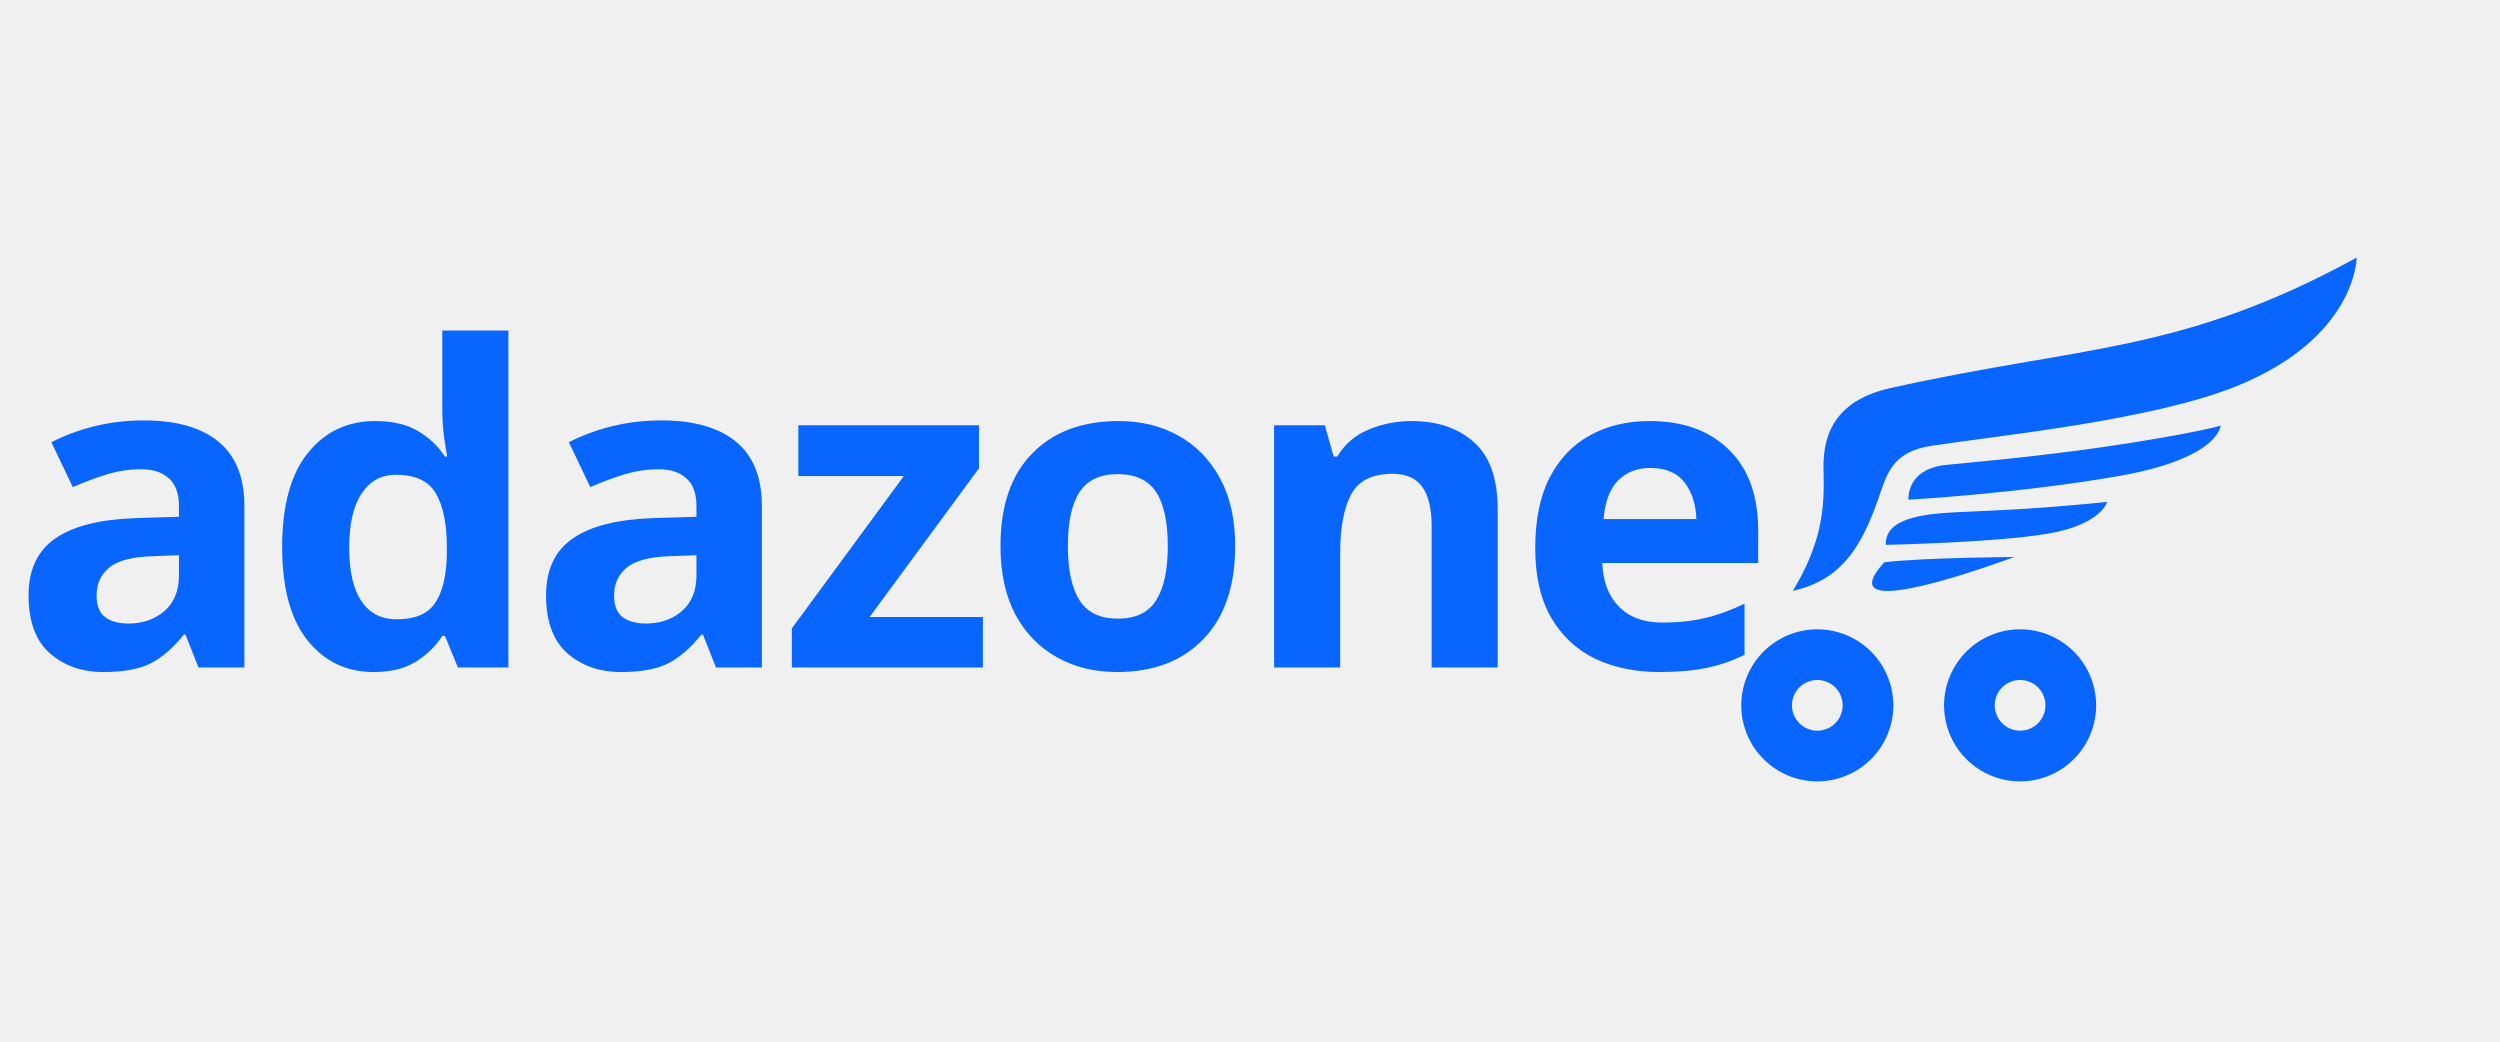
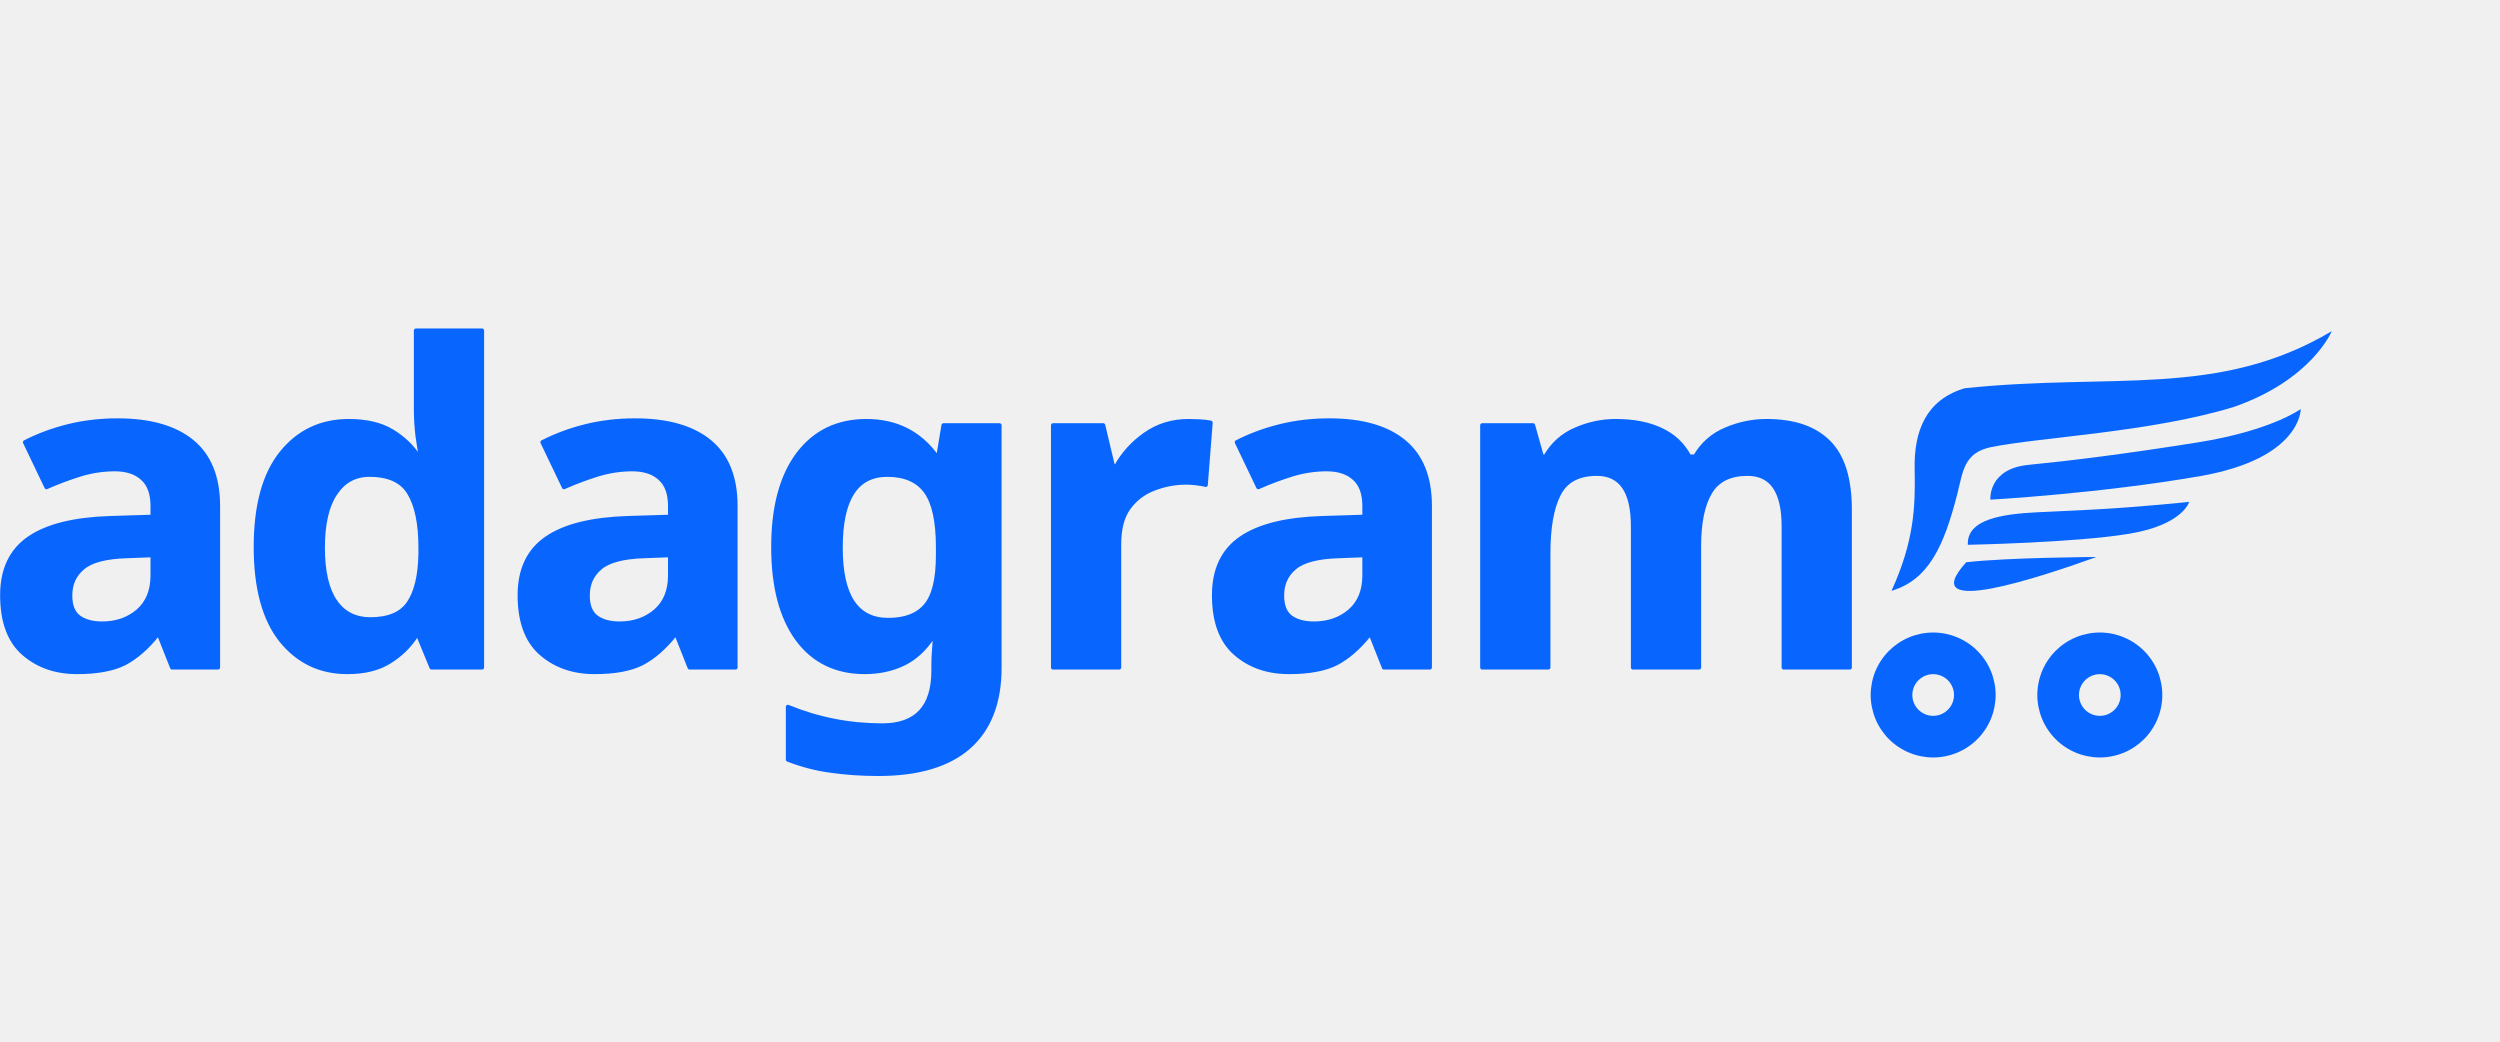
<svg xmlns="http://www.w3.org/2000/svg" width="120" height="50" viewBox="0 0 120 50" version="1.1" id="SVGRoot">
  <defs id="defs132">
    <rect x="11.236" y="7.285" width="69.721" height="10.07" id="rect3" />
    <rect x="12.943" y="23.094" width="88.414" height="18.186" id="rect1" />
    <rect x="-1.478" y="42.333" width="127.885" height="23.822" id="rect3454" />
    <clipPath id="b983e3c625">
      <path d="m 142,147.301 h 115 v 72.75 H 142 Z m 0,0" clip-rule="nonzero" id="path1144" />
    </clipPath>
    <clipPath id="0e8c13dd3a">
      <path d="m 70.262,116.359 h 89.156 v 70.5 H 70.262 Z m 0,0" clip-rule="nonzero" id="path1147" />
    </clipPath>
    <clipPath id="b983e3c625-3">
      <path d="m 142,147.301 h 115 v 72.75 H 142 Z m 0,0" clip-rule="nonzero" id="path1144-6" />
    </clipPath>
    <clipPath id="0e8c13dd3a-7">
      <path d="m 70.262,116.359 h 89.156 v 70.5 H 70.262 Z m 0,0" clip-rule="nonzero" id="path1147-5" />
    </clipPath>
    <clipPath id="b983e3c625-3-1">
      <path d="m 142,147.301 h 115 v 72.75 H 142 Z m 0,0" clip-rule="nonzero" id="path1144-6-2" />
    </clipPath>
  </defs>
  <g id="layer1" style="display:inline">
-     <text xml:space="preserve" style="font-style:normal;font-variant:normal;font-weight:normal;font-stretch:normal;font-size:19.795px;line-height:0;font-family:Manrope;-inkscape-font-specification:Manrope;letter-spacing:-0.742px;fill:#0866ff;fill-opacity:1;stroke:none;stroke-width:0.1;stroke-linecap:round;stroke-linejoin:round;stroke-miterlimit:4;stroke-dasharray:none;stroke-opacity:1;paint-order:stroke markers fill" x="0.479" y="32.039" id="text2">
-       <tspan id="tspan2" x="0.479" y="32.039" style="font-style:normal;font-variant:normal;font-weight:600;font-stretch:normal;font-size:21.277px;font-family:'IBM Plex Sans';-inkscape-font-specification:'IBM Plex Sans Semi-Bold';word-spacing:0px;fill:#0866ff;fill-opacity:1;stroke:none;stroke-width:0.1;stroke-linecap:round;stroke-linejoin:round;stroke-miterlimit:4;stroke-dasharray:none;stroke-opacity:1;paint-order:stroke markers fill">adazone</tspan>
+     <text xml:space="preserve" style="font-style:normal;font-variant:normal;font-weight:normal;font-stretch:normal;font-size:19.795px;line-height:0;font-family:Manrope;-inkscape-font-specification:Manrope;letter-spacing:-0.742px;fill:#0866ff;fill-opacity:1;stroke:none;stroke-width:0.2;stroke-linecap:round;stroke-linejoin:round;stroke-miterlimit:4;stroke-dasharray:none;stroke-opacity:1;paint-order:stroke markers fill" x="-0.787" y="32.039" id="text2">
+       <tspan id="tspan2" x="-0.787" y="32.039" style="font-style:normal;font-variant:normal;font-weight:600;font-stretch:normal;font-size:21.277px;font-family:'IBM Plex Sans';-inkscape-font-specification:'IBM Plex Sans Semi-Bold';word-spacing:0px;fill:#0866ff;fill-opacity:1;stroke:#0866ff;stroke-width:0.2;stroke-linecap:round;stroke-linejoin:round;stroke-miterlimit:4;stroke-dasharray:none;stroke-opacity:1;paint-order:stroke markers fill">adagram</tspan>
    </text>
-     <path fill="#ffffff" d="m 87.23,30.206 c -0.119,0 -0.239,0.006 -0.357,0.018 -0.119,0.012 -0.237,0.029 -0.354,0.053 -0.117,0.023 -0.234,0.052 -0.348,0.087 -0.114,0.035 -0.227,0.075 -0.337,0.121 -0.11,0.046 -0.218,0.097 -0.324,0.153 -0.105,0.056 -0.207,0.117 -0.307,0.184 -0.1,0.067 -0.196,0.137 -0.288,0.213 -0.092,0.076 -0.18,0.156 -0.265,0.241 -0.085,0.084 -0.165,0.173 -0.241,0.266 -0.076,0.092 -0.147,0.188 -0.213,0.287 -0.067,0.099 -0.128,0.201 -0.184,0.307 -0.057,0.105 -0.108,0.213 -0.153,0.324 -0.045,0.11 -0.086,0.223 -0.121,0.338 -0.035,0.114 -0.064,0.23 -0.087,0.347 -0.024,0.117 -0.041,0.235 -0.053,0.354 -0.012,0.119 -0.018,0.239 -0.018,0.358 0,0.119 0.006,0.239 0.018,0.357 0.012,0.119 0.029,0.237 0.053,0.354 0.023,0.117 0.052,0.234 0.087,0.348 0.035,0.114 0.075,0.227 0.121,0.337 0.045,0.11 0.097,0.218 0.153,0.324 0.056,0.105 0.117,0.207 0.184,0.307 0.067,0.099 0.137,0.196 0.213,0.288 0.076,0.092 0.156,0.18 0.241,0.265 0.084,0.085 0.173,0.165 0.265,0.241 0.093,0.076 0.189,0.147 0.288,0.213 0.1,0.067 0.201,0.128 0.307,0.184 0.105,0.056 0.213,0.108 0.324,0.153 0.11,0.046 0.223,0.086 0.337,0.121 0.115,0.035 0.231,0.064 0.348,0.087 0.117,0.024 0.235,0.041 0.354,0.053 0.119,0.012 0.239,0.018 0.357,0.018 0.12,0 0.239,-0.006 0.358,-0.018 0.119,-0.012 0.237,-0.029 0.354,-0.053 0.117,-0.023 0.234,-0.052 0.347,-0.087 0.115,-0.035 0.228,-0.075 0.338,-0.121 0.11,-0.046 0.218,-0.097 0.324,-0.153 0.105,-0.056 0.207,-0.117 0.307,-0.184 0.1,-0.067 0.196,-0.137 0.287,-0.213 0.093,-0.076 0.181,-0.156 0.266,-0.241 0.085,-0.084 0.165,-0.173 0.241,-0.265 0.076,-0.093 0.147,-0.189 0.213,-0.288 0.067,-0.099 0.127,-0.201 0.184,-0.307 0.056,-0.105 0.108,-0.213 0.153,-0.324 0.046,-0.11 0.086,-0.223 0.121,-0.337 0.035,-0.115 0.064,-0.231 0.087,-0.348 0.024,-0.117 0.041,-0.235 0.053,-0.354 0.012,-0.119 0.018,-0.239 0.018,-0.357 0,-0.12 -0.006,-0.239 -0.018,-0.358 -0.012,-0.119 -0.029,-0.237 -0.053,-0.354 -0.023,-0.117 -0.052,-0.233 -0.087,-0.347 -0.035,-0.115 -0.075,-0.228 -0.121,-0.338 -0.045,-0.11 -0.097,-0.218 -0.153,-0.324 -0.056,-0.105 -0.117,-0.207 -0.184,-0.307 -0.067,-0.099 -0.137,-0.196 -0.213,-0.287 -0.076,-0.093 -0.156,-0.181 -0.241,-0.266 -0.084,-0.085 -0.173,-0.165 -0.266,-0.241 -0.092,-0.076 -0.188,-0.147 -0.287,-0.213 -0.1,-0.067 -0.201,-0.127 -0.307,-0.184 -0.105,-0.056 -0.213,-0.108 -0.324,-0.153 -0.11,-0.046 -0.223,-0.086 -0.338,-0.121 -0.114,-0.035 -0.23,-0.064 -0.347,-0.087 -0.117,-0.024 -0.235,-0.041 -0.354,-0.053 -0.119,-0.012 -0.239,-0.018 -0.358,-0.018 z m 0,4.867 c -0.079,0 -0.158,-0.008 -0.237,-0.024 -0.078,-0.015 -0.154,-0.039 -0.228,-0.069 -0.073,-0.03 -0.144,-0.068 -0.21,-0.112 -0.067,-0.045 -0.128,-0.095 -0.185,-0.152 -0.057,-0.056 -0.107,-0.118 -0.152,-0.185 -0.044,-0.066 -0.082,-0.137 -0.112,-0.21 -0.03,-0.074 -0.054,-0.15 -0.069,-0.228 -0.016,-0.078 -0.024,-0.158 -0.024,-0.237 0,-0.08 0.008,-0.159 0.024,-0.238 0.015,-0.078 0.039,-0.154 0.069,-0.228 0.03,-0.073 0.068,-0.144 0.112,-0.21 0.045,-0.067 0.095,-0.128 0.152,-0.185 0.057,-0.056 0.118,-0.107 0.185,-0.152 0.066,-0.044 0.137,-0.082 0.21,-0.112 0.074,-0.03 0.15,-0.054 0.228,-0.069 0.078,-0.016 0.158,-0.024 0.237,-0.024 0.08,0 0.159,0.008 0.238,0.024 0.078,0.015 0.154,0.039 0.228,0.069 0.073,0.03 0.144,0.068 0.21,0.112 0.067,0.045 0.128,0.095 0.185,0.152 0.057,0.056 0.107,0.118 0.152,0.185 0.044,0.066 0.082,0.137 0.112,0.21 0.03,0.074 0.054,0.15 0.069,0.228 0.016,0.078 0.024,0.158 0.024,0.238 0,0.079 -0.008,0.158 -0.024,0.237 -0.015,0.078 -0.039,0.154 -0.069,0.228 -0.03,0.073 -0.068,0.144 -0.112,0.21 -0.045,0.067 -0.095,0.128 -0.152,0.185 -0.057,0.056 -0.118,0.107 -0.185,0.152 -0.066,0.044 -0.137,0.082 -0.21,0.112 -0.074,0.03 -0.15,0.054 -0.228,0.069 -0.078,0.016 -0.158,0.024 -0.238,0.024 z m 0,0" fill-opacity="1" fill-rule="nonzero" id="path1160" style="display:inline;fill:#0866ff;fill-opacity:1;stroke-width:0.216" />
-     <path fill="#ffffff" d="m 96.964,30.206 c -0.119,0 -0.239,0.006 -0.357,0.018 -0.119,0.012 -0.237,0.029 -0.354,0.053 -0.117,0.023 -0.234,0.052 -0.347,0.087 -0.115,0.035 -0.228,0.075 -0.338,0.121 -0.11,0.046 -0.218,0.097 -0.324,0.153 -0.105,0.056 -0.207,0.117 -0.307,0.184 -0.1,0.067 -0.196,0.137 -0.288,0.213 -0.092,0.076 -0.18,0.156 -0.265,0.241 -0.085,0.084 -0.165,0.173 -0.241,0.266 -0.076,0.092 -0.147,0.188 -0.213,0.287 -0.067,0.099 -0.127,0.201 -0.184,0.307 -0.056,0.105 -0.108,0.213 -0.153,0.324 -0.046,0.11 -0.086,0.223 -0.121,0.338 -0.035,0.114 -0.064,0.23 -0.087,0.347 -0.024,0.117 -0.041,0.235 -0.053,0.354 -0.012,0.119 -0.018,0.239 -0.018,0.358 0,0.119 0.006,0.239 0.018,0.357 0.012,0.119 0.029,0.237 0.053,0.354 0.023,0.117 0.052,0.234 0.087,0.348 0.035,0.114 0.075,0.227 0.121,0.337 0.046,0.11 0.097,0.218 0.153,0.324 0.056,0.105 0.117,0.207 0.184,0.307 0.067,0.099 0.137,0.196 0.213,0.288 0.076,0.092 0.156,0.18 0.241,0.265 0.084,0.085 0.173,0.165 0.265,0.241 0.093,0.076 0.189,0.147 0.288,0.213 0.1,0.067 0.201,0.128 0.307,0.184 0.105,0.056 0.213,0.108 0.324,0.153 0.11,0.046 0.223,0.086 0.338,0.121 0.114,0.035 0.23,0.064 0.347,0.087 0.117,0.024 0.235,0.041 0.354,0.053 0.119,0.012 0.239,0.018 0.357,0.018 0.12,0 0.239,-0.006 0.358,-0.018 0.119,-0.012 0.237,-0.029 0.354,-0.053 0.117,-0.023 0.234,-0.052 0.347,-0.087 0.115,-0.035 0.228,-0.075 0.338,-0.121 0.11,-0.046 0.218,-0.097 0.324,-0.153 0.105,-0.056 0.207,-0.117 0.307,-0.184 0.1,-0.067 0.196,-0.137 0.288,-0.213 0.092,-0.076 0.18,-0.156 0.265,-0.241 0.085,-0.084 0.165,-0.173 0.241,-0.265 0.076,-0.093 0.147,-0.189 0.213,-0.288 0.067,-0.099 0.127,-0.201 0.184,-0.307 0.056,-0.105 0.108,-0.213 0.153,-0.324 0.046,-0.11 0.086,-0.223 0.121,-0.337 0.035,-0.115 0.064,-0.231 0.087,-0.348 0.024,-0.117 0.041,-0.235 0.053,-0.354 0.012,-0.119 0.018,-0.239 0.018,-0.357 0,-0.12 -0.006,-0.239 -0.018,-0.358 -0.012,-0.119 -0.029,-0.237 -0.053,-0.354 -0.023,-0.117 -0.052,-0.233 -0.087,-0.347 -0.035,-0.115 -0.075,-0.228 -0.121,-0.338 -0.045,-0.11 -0.097,-0.218 -0.153,-0.324 -0.056,-0.105 -0.117,-0.207 -0.184,-0.307 -0.067,-0.099 -0.137,-0.196 -0.213,-0.287 -0.076,-0.093 -0.156,-0.181 -0.241,-0.266 -0.084,-0.085 -0.173,-0.165 -0.266,-0.241 -0.092,-0.076 -0.188,-0.147 -0.287,-0.213 -0.1,-0.067 -0.201,-0.127 -0.307,-0.184 -0.105,-0.056 -0.213,-0.108 -0.324,-0.153 -0.11,-0.046 -0.223,-0.086 -0.338,-0.121 -0.114,-0.035 -0.23,-0.064 -0.347,-0.087 -0.117,-0.024 -0.235,-0.041 -0.354,-0.053 -0.119,-0.012 -0.239,-0.018 -0.358,-0.018 z m 0,4.867 c -0.079,0 -0.158,-0.008 -0.237,-0.024 -0.078,-0.015 -0.154,-0.039 -0.228,-0.069 -0.073,-0.03 -0.144,-0.068 -0.21,-0.112 -0.067,-0.045 -0.128,-0.095 -0.185,-0.152 -0.056,-0.056 -0.107,-0.118 -0.152,-0.185 -0.044,-0.066 -0.082,-0.137 -0.112,-0.21 -0.03,-0.074 -0.054,-0.15 -0.069,-0.228 -0.016,-0.078 -0.024,-0.158 -0.024,-0.237 0,-0.08 0.007,-0.159 0.024,-0.238 0.015,-0.078 0.039,-0.154 0.069,-0.228 0.03,-0.073 0.068,-0.144 0.112,-0.21 0.045,-0.067 0.095,-0.128 0.152,-0.185 0.056,-0.056 0.118,-0.107 0.185,-0.152 0.066,-0.044 0.137,-0.082 0.21,-0.112 0.074,-0.03 0.15,-0.054 0.228,-0.069 0.078,-0.016 0.158,-0.024 0.237,-0.024 0.08,0 0.159,0.008 0.238,0.024 0.078,0.015 0.154,0.039 0.228,0.069 0.073,0.03 0.144,0.068 0.21,0.112 0.067,0.045 0.128,0.095 0.185,0.152 0.057,0.056 0.107,0.118 0.152,0.185 0.044,0.066 0.082,0.137 0.112,0.21 0.03,0.074 0.054,0.15 0.069,0.228 0.016,0.078 0.024,0.158 0.024,0.238 0,0.079 -0.007,0.158 -0.024,0.237 -0.015,0.078 -0.039,0.154 -0.069,0.228 -0.03,0.073 -0.068,0.144 -0.112,0.21 -0.045,0.067 -0.095,0.128 -0.152,0.185 -0.056,0.056 -0.118,0.107 -0.185,0.152 -0.066,0.044 -0.137,0.082 -0.21,0.112 -0.074,0.03 -0.15,0.054 -0.228,0.069 -0.078,0.016 -0.158,0.024 -0.238,0.024 z m 0,0" fill-opacity="1" fill-rule="nonzero" id="path1162" style="display:inline;fill:#0866ff;fill-opacity:1;stroke-width:0.216" />
-     <g id="g34801" transform="matrix(1.523463,0,0,1.142857,-86.34367,-2.529108)" style="fill:#0866ff;fill-opacity:1;stroke:none;stroke-opacity:1">
-       <path style="display:inline;fill:#0866ff;fill-opacity:1;stroke:none;stroke-width:0.199;stroke-opacity:1" d="m 113.164,27.028 c 0.945,-2.091 0.999,-3.52 0.966,-5.103 -0.033,-1.63 0.482,-2.924 2.092,-3.407 6.029,-1.804 9.146,-1.429 14.706,-5.486 0,0 0,3.346 -3.769,5.392 -2.709,1.462 -7.631,2.099 -9.65,2.515 -1.126,0.242 -1.355,1.046 -1.603,2.032 -0.556,2.186 -1.194,3.595 -2.742,4.057" id="path33289-7" />
-       <path style="display:inline;fill:#0866ff;fill-opacity:1;stroke:none;stroke-width:0.199;stroke-opacity:1" d="m 116.043,25.828 c 1.307,-0.201 4.104,-0.221 4.104,-0.221 -1.662,0.797 -5.749,2.644 -4.104,0.221 z" id="path33287-0" />
-       <path style="display:inline;fill:#0866ff;fill-opacity:1;stroke:none;stroke-width:0.199;stroke-opacity:1" d="m 116.095,25.096 c -0.04,-1.079 1.086,-1.294 2.185,-1.367 0.657,-0.04 1.315,-0.081 1.684,-0.107 1.543,-0.107 3.105,-0.329 3.105,-0.329 0,0 -0.195,0.966 -1.898,1.341 -1.697,0.375 -5.076,0.462 -5.076,0.462 z" id="path33285-9" />
-       <path style="display:inline;fill:#0866ff;fill-opacity:1;stroke:none;stroke-width:0.199;stroke-opacity:1" d="m 116.806,23.199 c 0,0 -0.087,-1.294 1.2,-1.462 1.287,-0.168 3.473,-0.429 5.78,-0.919 2.307,-0.489 2.857,-0.73 2.857,-0.73 0,0 -0.033,1.374 -3.212,2.119 -3.172,0.738 -6.625,0.993 -6.625,0.993 z" id="path1156-3" />
-     </g>
+     <path fill="#ffffff" d="m 92.792,30.36 c -0.098,0 -0.196,0.005 -0.294,0.015 -0.098,0.01 -0.195,0.024 -0.291,0.044 -0.096,0.019 -0.192,0.043 -0.286,0.071 -0.093,0.028 -0.186,0.062 -0.277,0.099 -0.091,0.037 -0.179,0.08 -0.266,0.126 -0.087,0.046 -0.17,0.096 -0.252,0.151 -0.082,0.055 -0.161,0.113 -0.237,0.175 -0.075,0.062 -0.148,0.128 -0.218,0.198 -0.07,0.069 -0.136,0.142 -0.198,0.218 -0.062,0.076 -0.121,0.154 -0.175,0.236 -0.055,0.082 -0.105,0.166 -0.151,0.252 -0.046,0.087 -0.089,0.175 -0.126,0.266 -0.037,0.091 -0.071,0.184 -0.099,0.278 -0.028,0.094 -0.053,0.189 -0.071,0.285 -0.019,0.096 -0.034,0.193 -0.044,0.291 -0.01,0.098 -0.015,0.196 -0.015,0.294 0,0.098 0.005,0.196 0.015,0.294 0.01,0.098 0.024,0.195 0.044,0.291 0.019,0.096 0.043,0.192 0.071,0.286 0.028,0.094 0.062,0.186 0.099,0.277 0.037,0.091 0.08,0.179 0.126,0.266 0.046,0.087 0.096,0.17 0.151,0.252 0.055,0.082 0.113,0.161 0.175,0.237 0.062,0.076 0.128,0.148 0.198,0.218 0.069,0.07 0.142,0.136 0.218,0.198 0.076,0.062 0.155,0.121 0.237,0.175 0.082,0.055 0.166,0.105 0.252,0.151 0.087,0.046 0.175,0.089 0.266,0.126 0.091,0.037 0.184,0.071 0.277,0.099 0.094,0.028 0.19,0.053 0.286,0.071 0.096,0.019 0.193,0.034 0.291,0.044 0.098,0.01 0.196,0.015 0.294,0.015 0.098,0 0.197,-0.005 0.294,-0.015 0.098,-0.01 0.195,-0.024 0.291,-0.044 0.096,-0.019 0.192,-0.043 0.285,-0.071 0.094,-0.028 0.187,-0.062 0.278,-0.099 0.091,-0.037 0.179,-0.08 0.266,-0.126 0.087,-0.046 0.17,-0.096 0.252,-0.151 0.082,-0.055 0.161,-0.113 0.236,-0.175 0.076,-0.062 0.149,-0.128 0.218,-0.198 0.07,-0.069 0.136,-0.142 0.198,-0.218 0.062,-0.076 0.121,-0.155 0.175,-0.237 0.055,-0.082 0.105,-0.166 0.151,-0.252 0.046,-0.087 0.089,-0.175 0.126,-0.266 0.037,-0.091 0.071,-0.184 0.099,-0.277 0.028,-0.094 0.053,-0.19 0.071,-0.286 0.019,-0.096 0.034,-0.193 0.044,-0.291 0.01,-0.098 0.015,-0.196 0.015,-0.294 0,-0.098 -0.005,-0.197 -0.015,-0.294 -0.01,-0.098 -0.024,-0.195 -0.044,-0.291 -0.019,-0.096 -0.043,-0.192 -0.071,-0.285 -0.028,-0.094 -0.062,-0.187 -0.099,-0.278 -0.037,-0.091 -0.08,-0.179 -0.126,-0.266 -0.046,-0.087 -0.096,-0.17 -0.151,-0.252 -0.055,-0.082 -0.113,-0.161 -0.175,-0.236 -0.062,-0.076 -0.128,-0.149 -0.198,-0.218 -0.069,-0.07 -0.142,-0.136 -0.218,-0.198 -0.075,-0.062 -0.154,-0.121 -0.236,-0.175 -0.082,-0.055 -0.166,-0.105 -0.252,-0.151 -0.087,-0.046 -0.175,-0.089 -0.266,-0.126 -0.091,-0.037 -0.184,-0.071 -0.278,-0.099 -0.093,-0.028 -0.189,-0.053 -0.285,-0.071 -0.096,-0.019 -0.193,-0.034 -0.291,-0.044 -0.098,-0.01 -0.196,-0.015 -0.294,-0.015 z m 0,4 c -0.065,0 -0.13,-0.006 -0.195,-0.019 -0.064,-0.012 -0.127,-0.032 -0.188,-0.057 -0.06,-0.025 -0.118,-0.056 -0.172,-0.092 -0.055,-0.037 -0.105,-0.078 -0.152,-0.125 -0.046,-0.046 -0.088,-0.097 -0.125,-0.152 -0.036,-0.054 -0.067,-0.112 -0.092,-0.172 -0.025,-0.061 -0.044,-0.123 -0.057,-0.188 -0.013,-0.064 -0.019,-0.13 -0.019,-0.195 0,-0.066 0.007,-0.131 0.019,-0.195 0.013,-0.064 0.032,-0.127 0.057,-0.188 0.025,-0.06 0.056,-0.118 0.092,-0.172 0.037,-0.055 0.078,-0.105 0.125,-0.152 0.046,-0.046 0.097,-0.088 0.152,-0.125 0.054,-0.036 0.112,-0.067 0.172,-0.092 0.061,-0.025 0.123,-0.044 0.188,-0.057 0.064,-0.013 0.13,-0.019 0.195,-0.019 0.066,0 0.131,0.006 0.195,0.019 0.064,0.012 0.127,0.032 0.188,0.057 0.06,0.025 0.118,0.056 0.172,0.092 0.055,0.037 0.105,0.078 0.152,0.125 0.046,0.046 0.088,0.097 0.125,0.152 0.036,0.054 0.067,0.112 0.092,0.172 0.025,0.061 0.044,0.123 0.057,0.188 0.013,0.064 0.019,0.13 0.019,0.195 0,0.065 -0.007,0.13 -0.019,0.195 -0.013,0.064 -0.032,0.127 -0.057,0.188 -0.025,0.06 -0.056,0.118 -0.092,0.172 -0.037,0.055 -0.078,0.105 -0.125,0.152 -0.046,0.046 -0.097,0.088 -0.152,0.125 -0.054,0.036 -0.112,0.067 -0.172,0.092 -0.061,0.025 -0.123,0.044 -0.188,0.057 -0.064,0.013 -0.13,0.019 -0.195,0.019 z m 0,0" fill-opacity="1" fill-rule="nonzero" id="path1160" style="display:inline;fill:#0866ff;fill-opacity:1;stroke-width:0.177" />
+     <path fill="#ffffff" d="m 100.791,30.36 c -0.098,0 -0.196,0.005 -0.294,0.015 -0.098,0.01 -0.195,0.024 -0.291,0.044 -0.096,0.019 -0.192,0.043 -0.285,0.071 -0.094,0.028 -0.187,0.062 -0.278,0.099 -0.091,0.037 -0.179,0.08 -0.266,0.126 -0.087,0.046 -0.17,0.096 -0.252,0.151 -0.082,0.055 -0.161,0.113 -0.237,0.175 -0.075,0.062 -0.148,0.128 -0.218,0.198 -0.07,0.069 -0.136,0.142 -0.198,0.218 -0.062,0.076 -0.121,0.154 -0.175,0.236 -0.055,0.082 -0.105,0.166 -0.151,0.252 -0.046,0.087 -0.089,0.175 -0.126,0.266 -0.037,0.091 -0.071,0.184 -0.099,0.278 -0.028,0.094 -0.053,0.189 -0.071,0.285 -0.019,0.096 -0.034,0.193 -0.044,0.291 -0.01,0.098 -0.015,0.196 -0.015,0.294 0,0.098 0.005,0.196 0.015,0.294 0.01,0.098 0.024,0.195 0.044,0.291 0.019,0.096 0.043,0.192 0.071,0.286 0.028,0.094 0.062,0.186 0.099,0.277 0.037,0.091 0.08,0.179 0.126,0.266 0.046,0.087 0.096,0.17 0.151,0.252 0.055,0.082 0.113,0.161 0.175,0.237 0.062,0.076 0.128,0.148 0.198,0.218 0.069,0.07 0.142,0.136 0.218,0.198 0.076,0.062 0.155,0.121 0.237,0.175 0.082,0.055 0.166,0.105 0.252,0.151 0.087,0.046 0.175,0.089 0.266,0.126 0.091,0.037 0.184,0.071 0.278,0.099 0.093,0.028 0.189,0.053 0.285,0.071 0.096,0.019 0.193,0.034 0.291,0.044 0.098,0.01 0.196,0.015 0.294,0.015 0.098,0 0.197,-0.005 0.294,-0.015 0.098,-0.01 0.195,-0.024 0.291,-0.044 0.096,-0.019 0.192,-0.043 0.285,-0.071 0.094,-0.028 0.187,-0.062 0.278,-0.099 0.091,-0.037 0.179,-0.08 0.266,-0.126 0.087,-0.046 0.17,-0.096 0.252,-0.151 0.082,-0.055 0.161,-0.113 0.237,-0.175 0.075,-0.062 0.148,-0.128 0.218,-0.198 0.07,-0.069 0.136,-0.142 0.198,-0.218 0.062,-0.076 0.121,-0.155 0.175,-0.237 0.055,-0.082 0.105,-0.166 0.151,-0.252 0.046,-0.087 0.089,-0.175 0.126,-0.266 0.037,-0.091 0.071,-0.184 0.099,-0.277 0.028,-0.094 0.053,-0.19 0.071,-0.286 0.019,-0.096 0.034,-0.193 0.044,-0.291 0.01,-0.098 0.015,-0.196 0.015,-0.294 0,-0.098 -0.005,-0.197 -0.015,-0.294 -0.01,-0.098 -0.024,-0.195 -0.044,-0.291 -0.019,-0.096 -0.043,-0.192 -0.071,-0.285 -0.028,-0.094 -0.062,-0.187 -0.099,-0.278 -0.037,-0.091 -0.08,-0.179 -0.126,-0.266 -0.046,-0.087 -0.096,-0.17 -0.151,-0.252 -0.055,-0.082 -0.113,-0.161 -0.175,-0.236 -0.062,-0.076 -0.128,-0.149 -0.198,-0.218 -0.069,-0.07 -0.142,-0.136 -0.218,-0.198 -0.075,-0.062 -0.154,-0.121 -0.236,-0.175 -0.082,-0.055 -0.166,-0.105 -0.252,-0.151 -0.087,-0.046 -0.175,-0.089 -0.266,-0.126 -0.091,-0.037 -0.184,-0.071 -0.278,-0.099 -0.093,-0.028 -0.189,-0.053 -0.285,-0.071 -0.096,-0.019 -0.193,-0.034 -0.291,-0.044 -0.098,-0.01 -0.196,-0.015 -0.294,-0.015 z m 0,4 c -0.065,0 -0.13,-0.006 -0.195,-0.019 -0.064,-0.012 -0.127,-0.032 -0.188,-0.057 -0.06,-0.025 -0.118,-0.056 -0.172,-0.092 -0.055,-0.037 -0.105,-0.078 -0.152,-0.125 -0.046,-0.046 -0.088,-0.097 -0.125,-0.152 -0.036,-0.054 -0.067,-0.112 -0.092,-0.172 -0.025,-0.061 -0.044,-0.123 -0.057,-0.188 -0.013,-0.064 -0.019,-0.13 -0.019,-0.195 0,-0.066 0.006,-0.131 0.019,-0.195 0.013,-0.064 0.032,-0.127 0.057,-0.188 0.025,-0.06 0.056,-0.118 0.092,-0.172 0.037,-0.055 0.078,-0.105 0.125,-0.152 0.046,-0.046 0.097,-0.088 0.152,-0.125 0.054,-0.036 0.112,-0.067 0.172,-0.092 0.061,-0.025 0.123,-0.044 0.188,-0.057 0.064,-0.013 0.13,-0.019 0.195,-0.019 0.066,0 0.131,0.006 0.195,0.019 0.064,0.012 0.127,0.032 0.188,0.057 0.06,0.025 0.118,0.056 0.172,0.092 0.055,0.037 0.105,0.078 0.152,0.125 0.046,0.046 0.088,0.097 0.125,0.152 0.036,0.054 0.067,0.112 0.092,0.172 0.025,0.061 0.044,0.123 0.057,0.188 0.013,0.064 0.019,0.13 0.019,0.195 0,0.065 -0.006,0.13 -0.019,0.195 -0.013,0.064 -0.032,0.127 -0.057,0.188 -0.025,0.06 -0.056,0.118 -0.092,0.172 -0.037,0.055 -0.078,0.105 -0.125,0.152 -0.046,0.046 -0.097,0.088 -0.152,0.125 -0.054,0.036 -0.112,0.067 -0.172,0.092 -0.061,0.025 -0.123,0.044 -0.188,0.057 -0.064,0.013 -0.13,0.019 -0.195,0.019 z m 0,0" fill-opacity="1" fill-rule="nonzero" id="path1162" style="display:inline;fill:#0866ff;fill-opacity:1;stroke-width:0.177" />
+     <path style="display:inline;fill:#0866ff;fill-opacity:1;stroke:none;stroke-width:0.228;stroke-opacity:1" d="m 90.792,28.36 c 1.087,-2.39 1.149,-4.023 1.111,-5.832 -0.038,-1.863 0.555,-3.342 2.406,-3.893 7.111,-0.747 12.172,0.491 17.616,-2.738 0,0 -0.958,2.335 -4.7,3.636 -3.972,1.218 -9.338,1.455 -11.66,1.93 -1.296,0.276 -1.333,1.134 -1.618,2.26 -0.64,2.498 -1.373,4.108 -3.154,4.636" id="path33289-7" />
+     <path style="display:inline;fill:#0866ff;fill-opacity:1;stroke:none;stroke-width:0.262;stroke-opacity:1" d="m 94.377,26.988 c 1.992,-0.23 6.252,-0.253 6.252,-0.253 -2.532,0.911 -8.758,3.022 -6.252,0.253 z" id="path33287-0" />
+     <path style="display:inline;fill:#0866ff;fill-opacity:1;stroke:none;stroke-width:0.262;stroke-opacity:1" d="m 94.456,26.152 c -0.061,-1.233 1.655,-1.478 3.329,-1.563 1.001,-0.046 2.004,-0.092 2.565,-0.123 2.351,-0.123 4.731,-0.376 4.731,-0.376 0,0 -0.297,1.104 -2.891,1.532 -2.585,0.429 -7.733,0.528 -7.733,0.528 z" id="path33285-9" />
+     <path style="display:inline;fill:#0866ff;fill-opacity:1;stroke:none;stroke-width:0.262;stroke-opacity:1" d="m 95.539,23.984 c 0,0 -0.133,-1.479 1.829,-1.671 1.961,-0.192 4.617,-0.519 8.131,-1.079 3.515,-0.559 4.936,-1.6 4.936,-1.6 0,0 0.04,2.365 -4.802,3.215 -4.832,0.843 -10.093,1.135 -10.093,1.135 z" id="path1156-3" />
  </g>
  <g id="layer2" style="display:inline" />
  <g id="layer3" style="display:inline" />
  <g id="layer4" style="display:none">
    <rect style="display:inline;opacity:0.557;fill:#ff5e00;fill-opacity:1;stroke:#0069f5;stroke-width:0;stroke-linecap:round;stroke-linejoin:round;paint-order:stroke fill markers" id="rect1592-1" width="15" height="15" x="1.8808064e-06" y="15" />
    <rect style="display:inline;opacity:0.557;fill:#ff0000;stroke:#0069f5;stroke-width:0;stroke-linecap:round;stroke-linejoin:round;paint-order:stroke fill markers" id="rect1592" width="120" height="15" x="1.8808064e-06" y="6.7562792e-07" />
  </g>
</svg>
